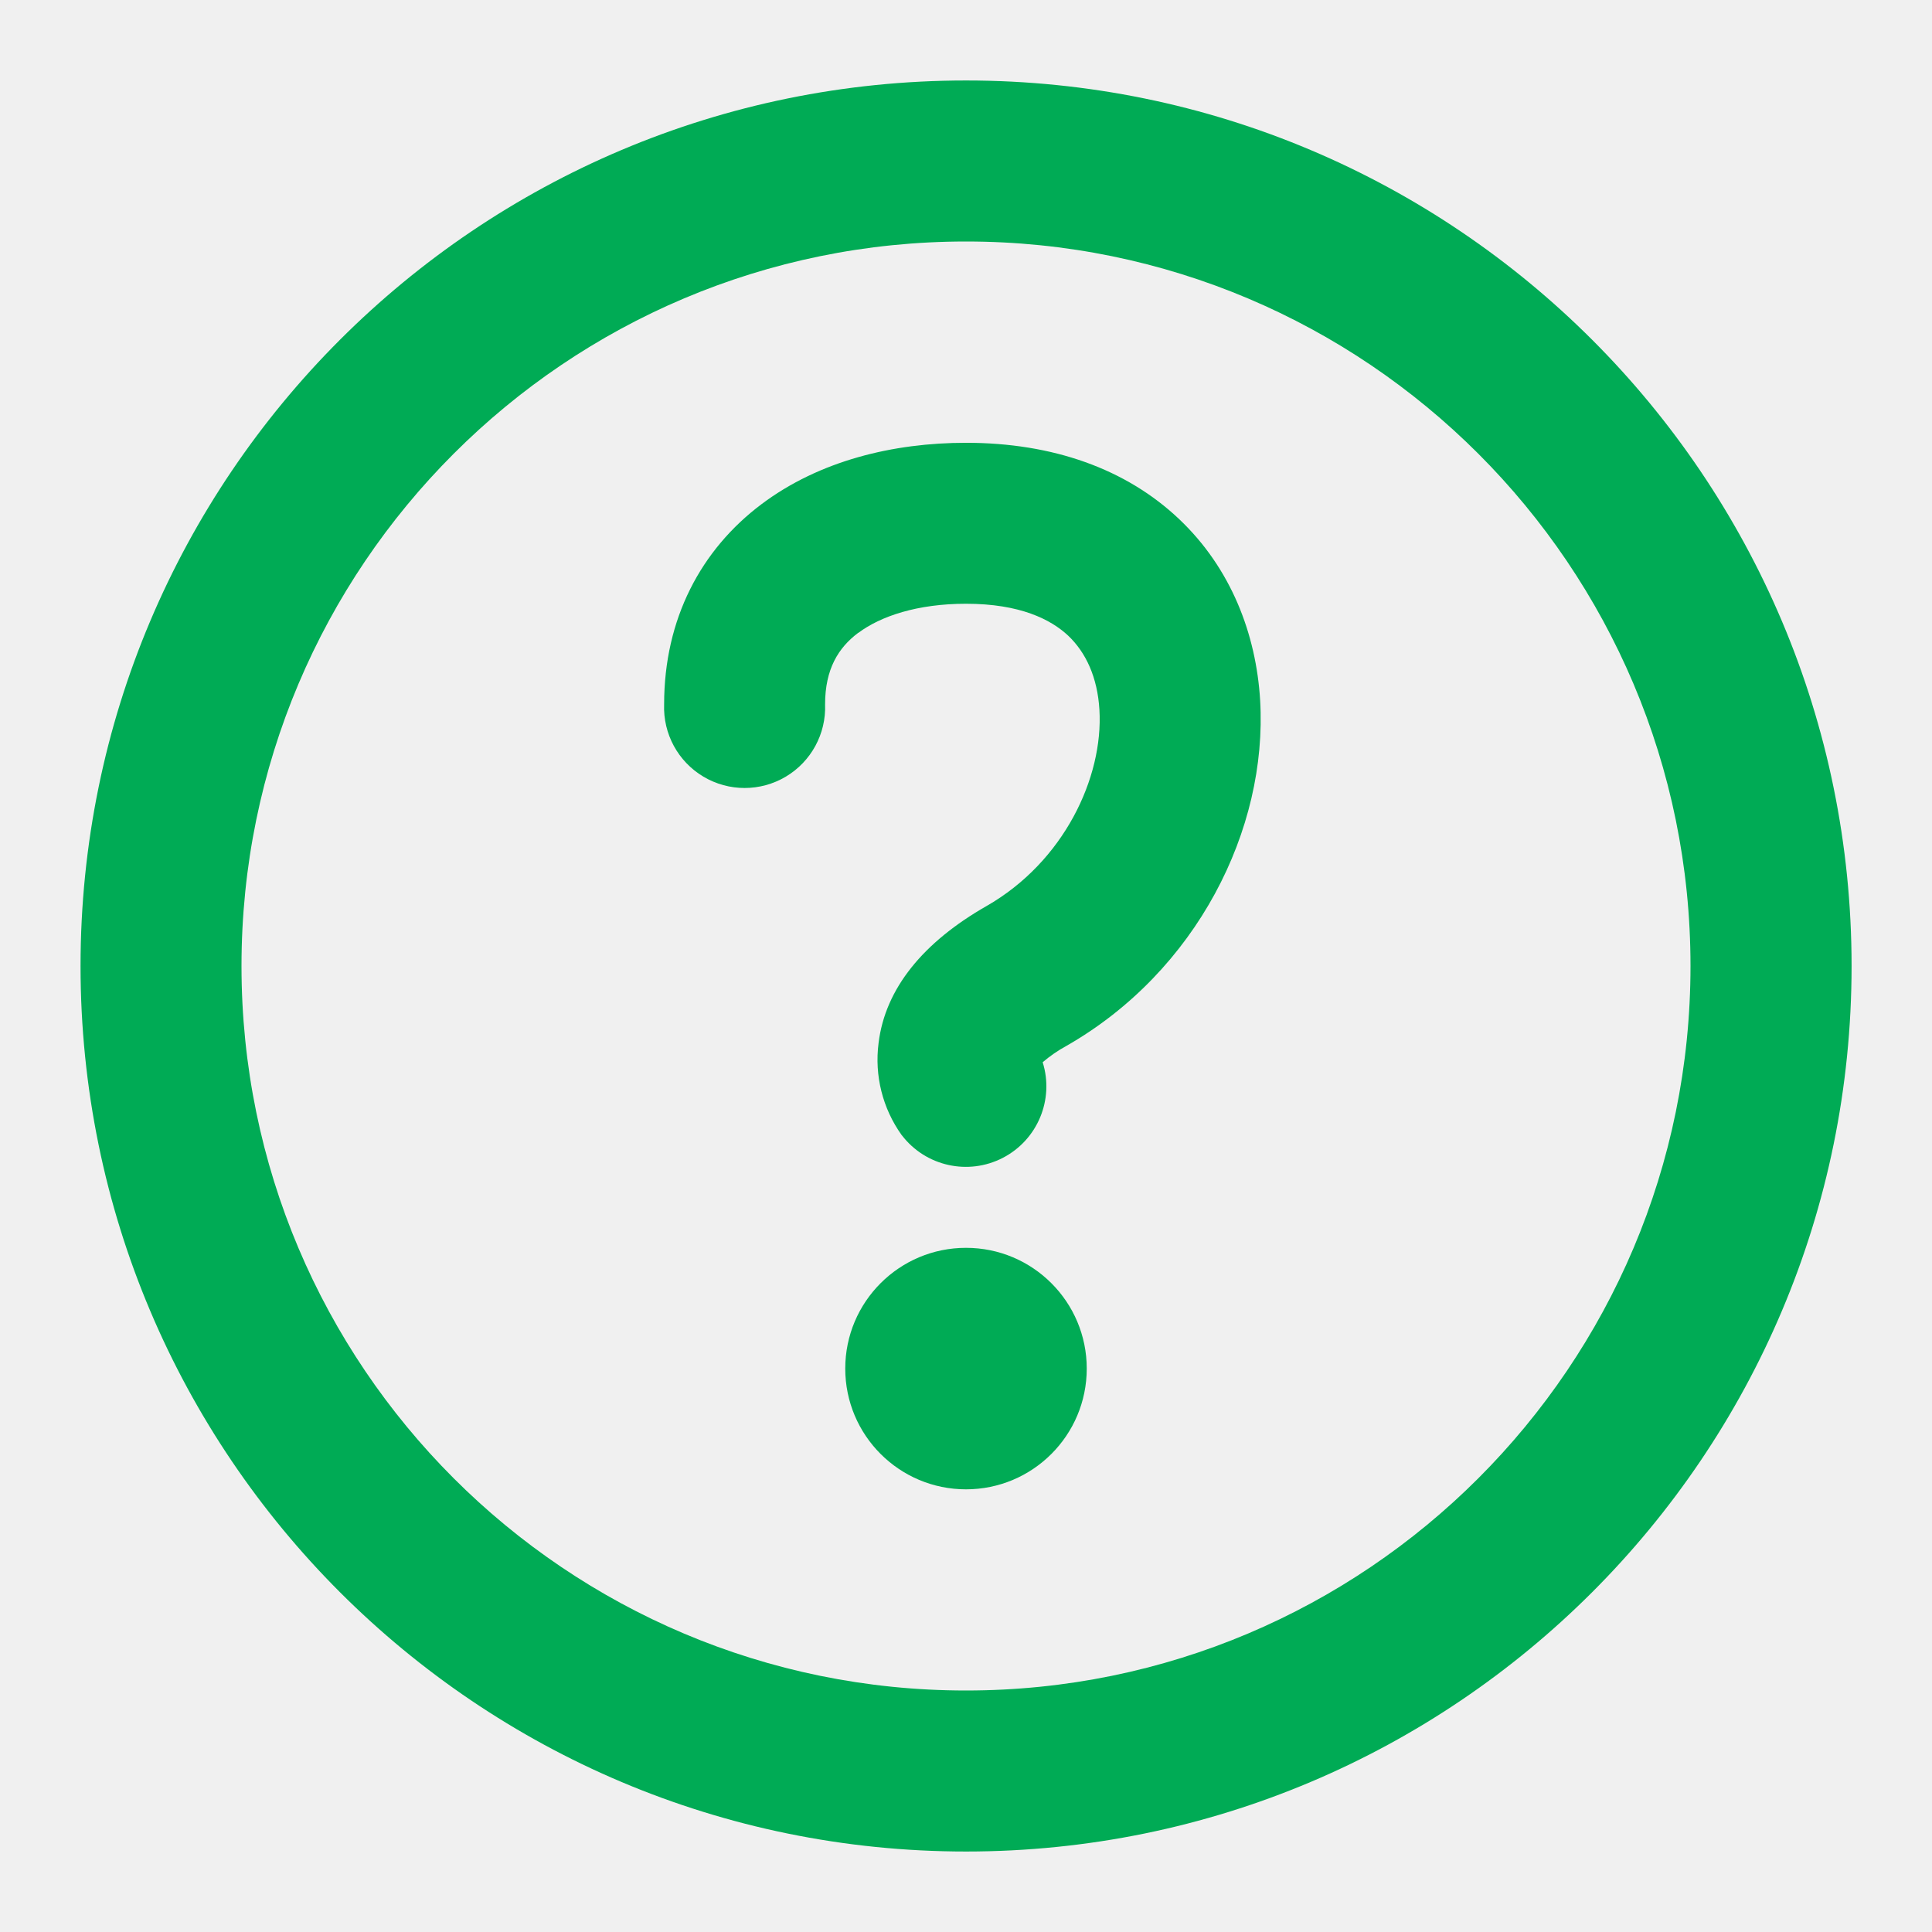
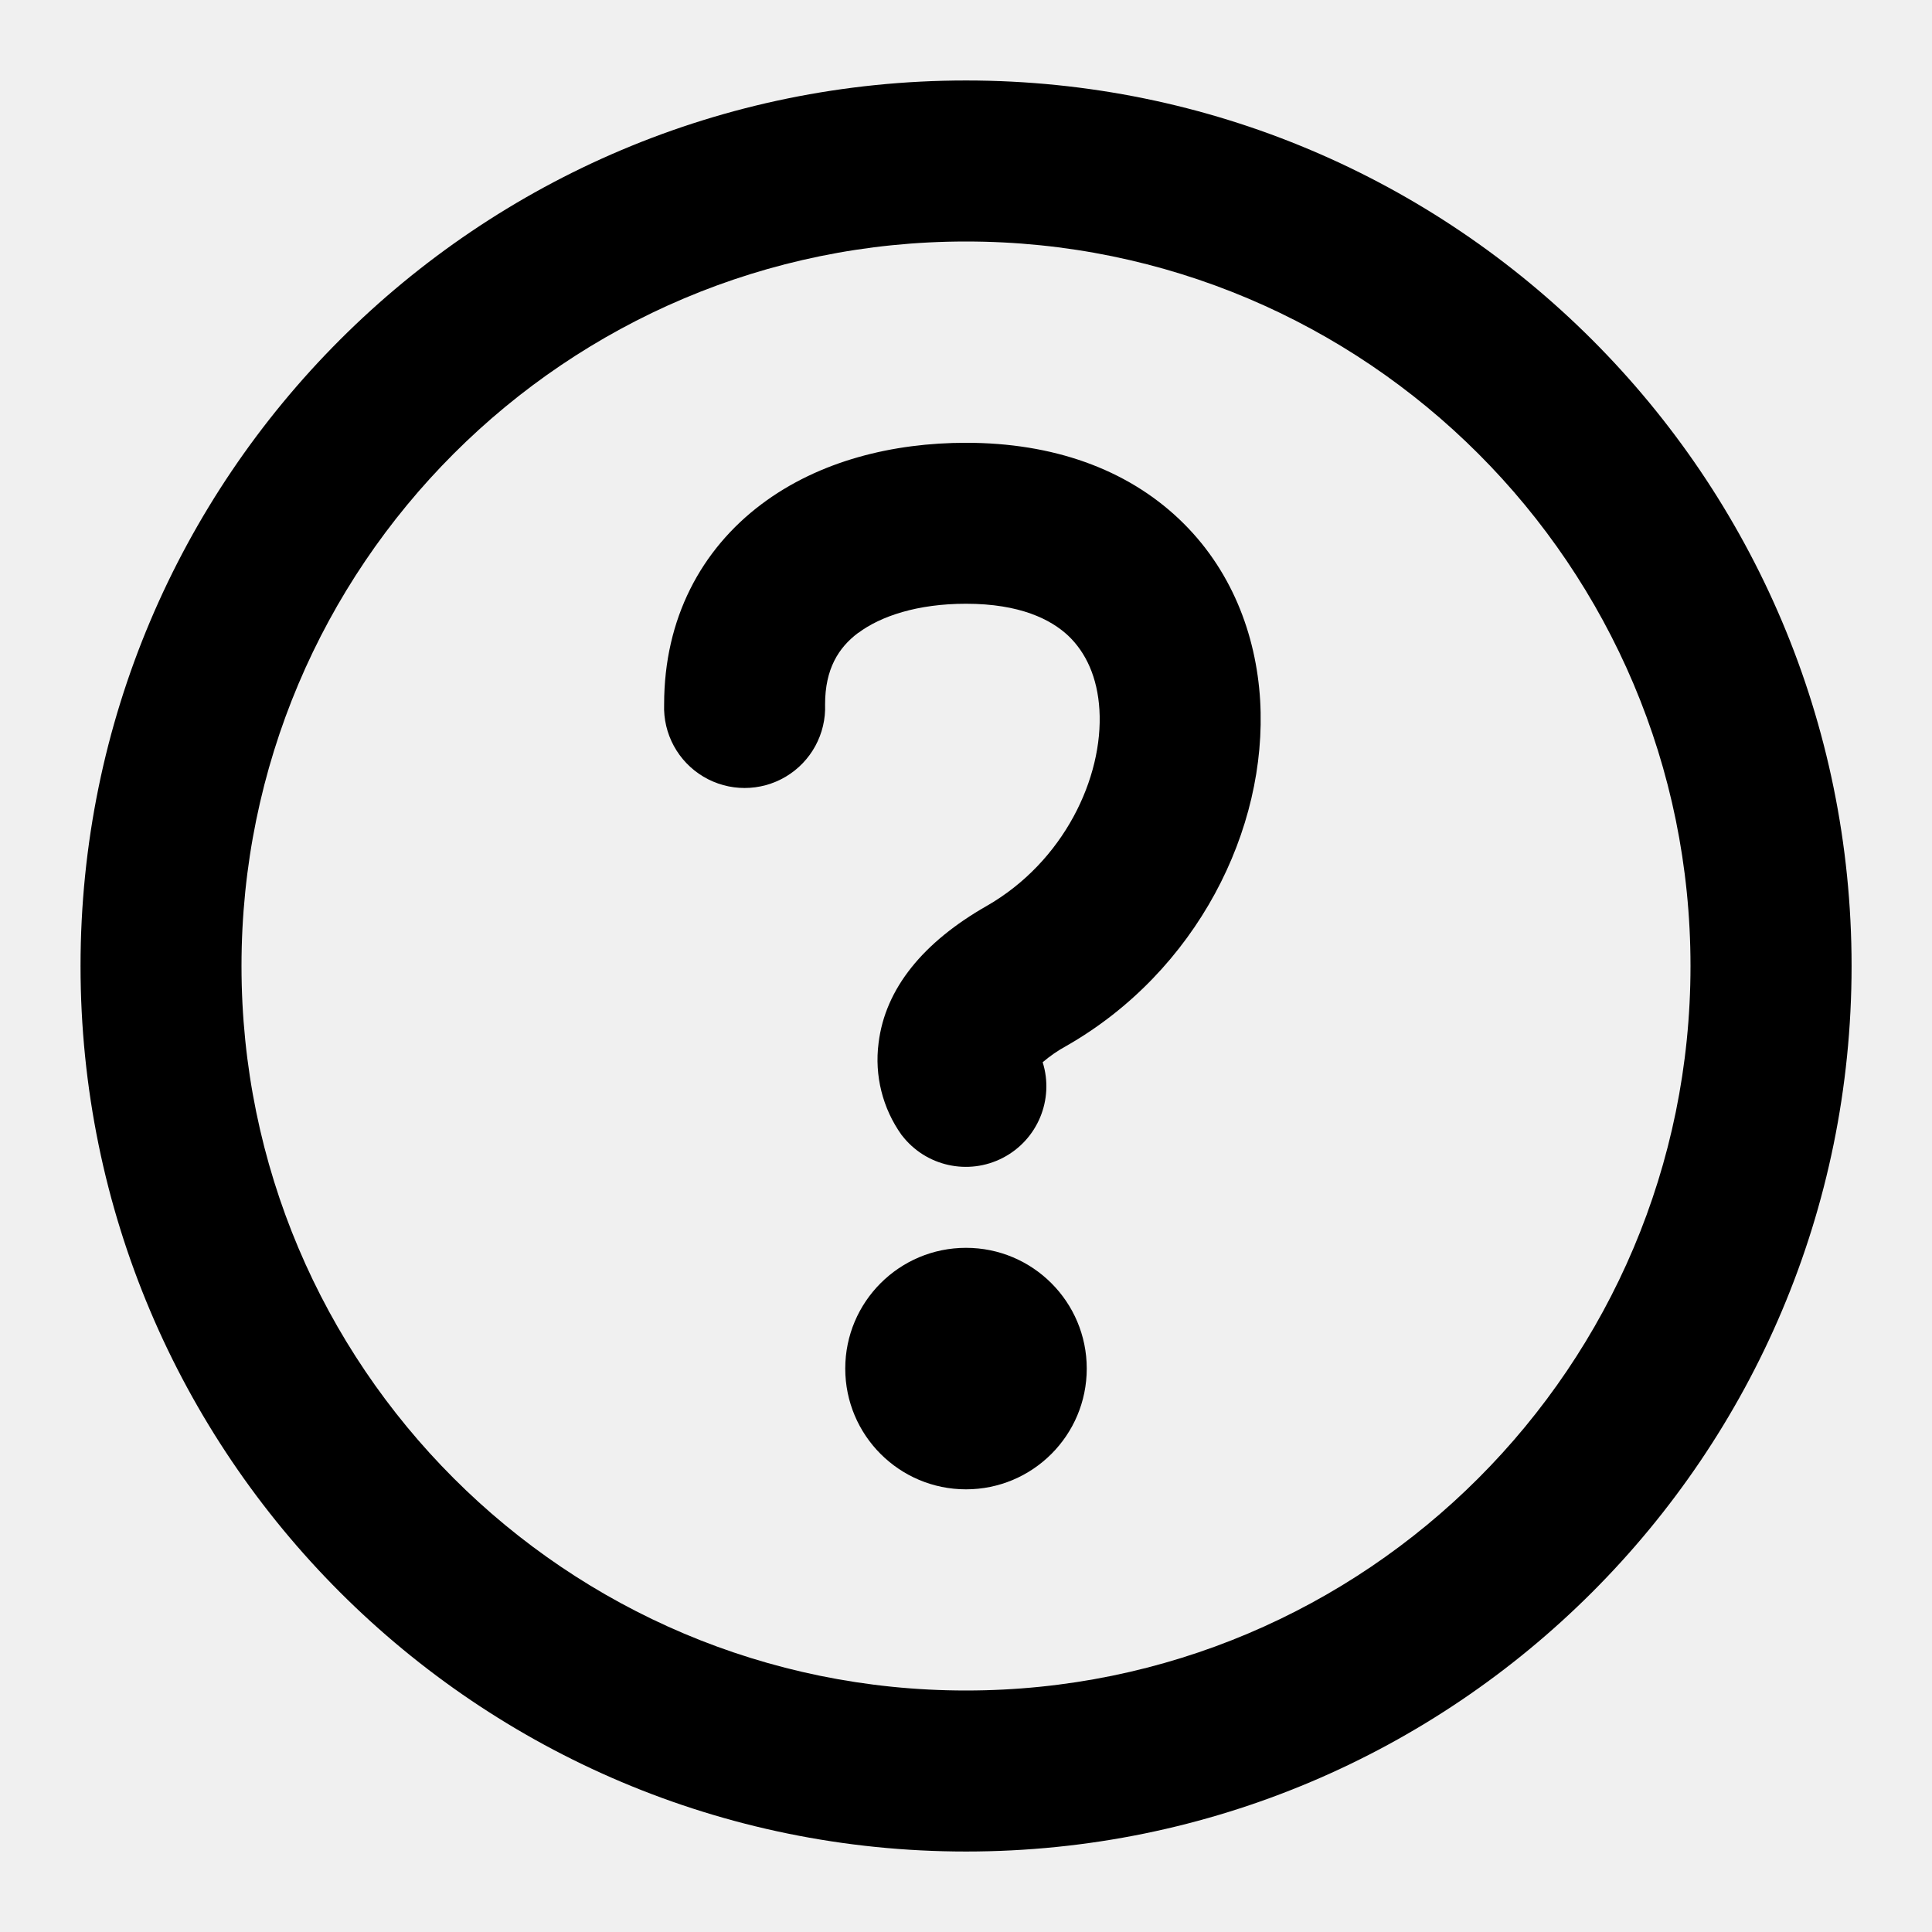
<svg xmlns="http://www.w3.org/2000/svg" width="16" height="16" fill="none">
-   <g clip-path="url(#a)" fill="#00AB55">
+   <g clip-path="url(#a)" fill="currentColor">
    <path fill-rule="evenodd" clip-rule="evenodd" d="M7.107 5.241c-.164.123-.274.3-.274.592a.667.667 0 1 1-1.333 0c0-.708.305-1.281.807-1.658.479-.36 1.091-.508 1.693-.508.719 0 1.325.216 1.763.63.434.41.64.957.673 1.503.063 1.07-.527 2.246-1.605 2.862-.07.038-.135.083-.196.135a.667.667 0 0 1-1.166.605h-.001L7.467 9.4a1.072 1.072 0 0 1-.191-.762c.055-.454.373-.837.893-1.134.642-.367.969-1.065.936-1.625-.016-.27-.112-.475-.258-.614C8.703 5.13 8.448 5 8 5c-.401 0-.706.102-.893.242Z" />
    <path d="M8 12.334a1 1 0 1 0 0-2 1 1 0 0 0 0 2Z" />
    <path fill-rule="evenodd" clip-rule="evenodd" d="M.667 8a7.333 7.333 0 1 1 14.667 0A7.333 7.333 0 0 1 .667 8ZM8 2a6 6 0 1 0 0 12A6 6 0 0 0 8 2Z" />
  </g>
  <defs>
    <clipPath id="a">
      <path fill="#fff" d="M0 0h16v16H0z" />
    </clipPath>
  </defs>
</svg>
